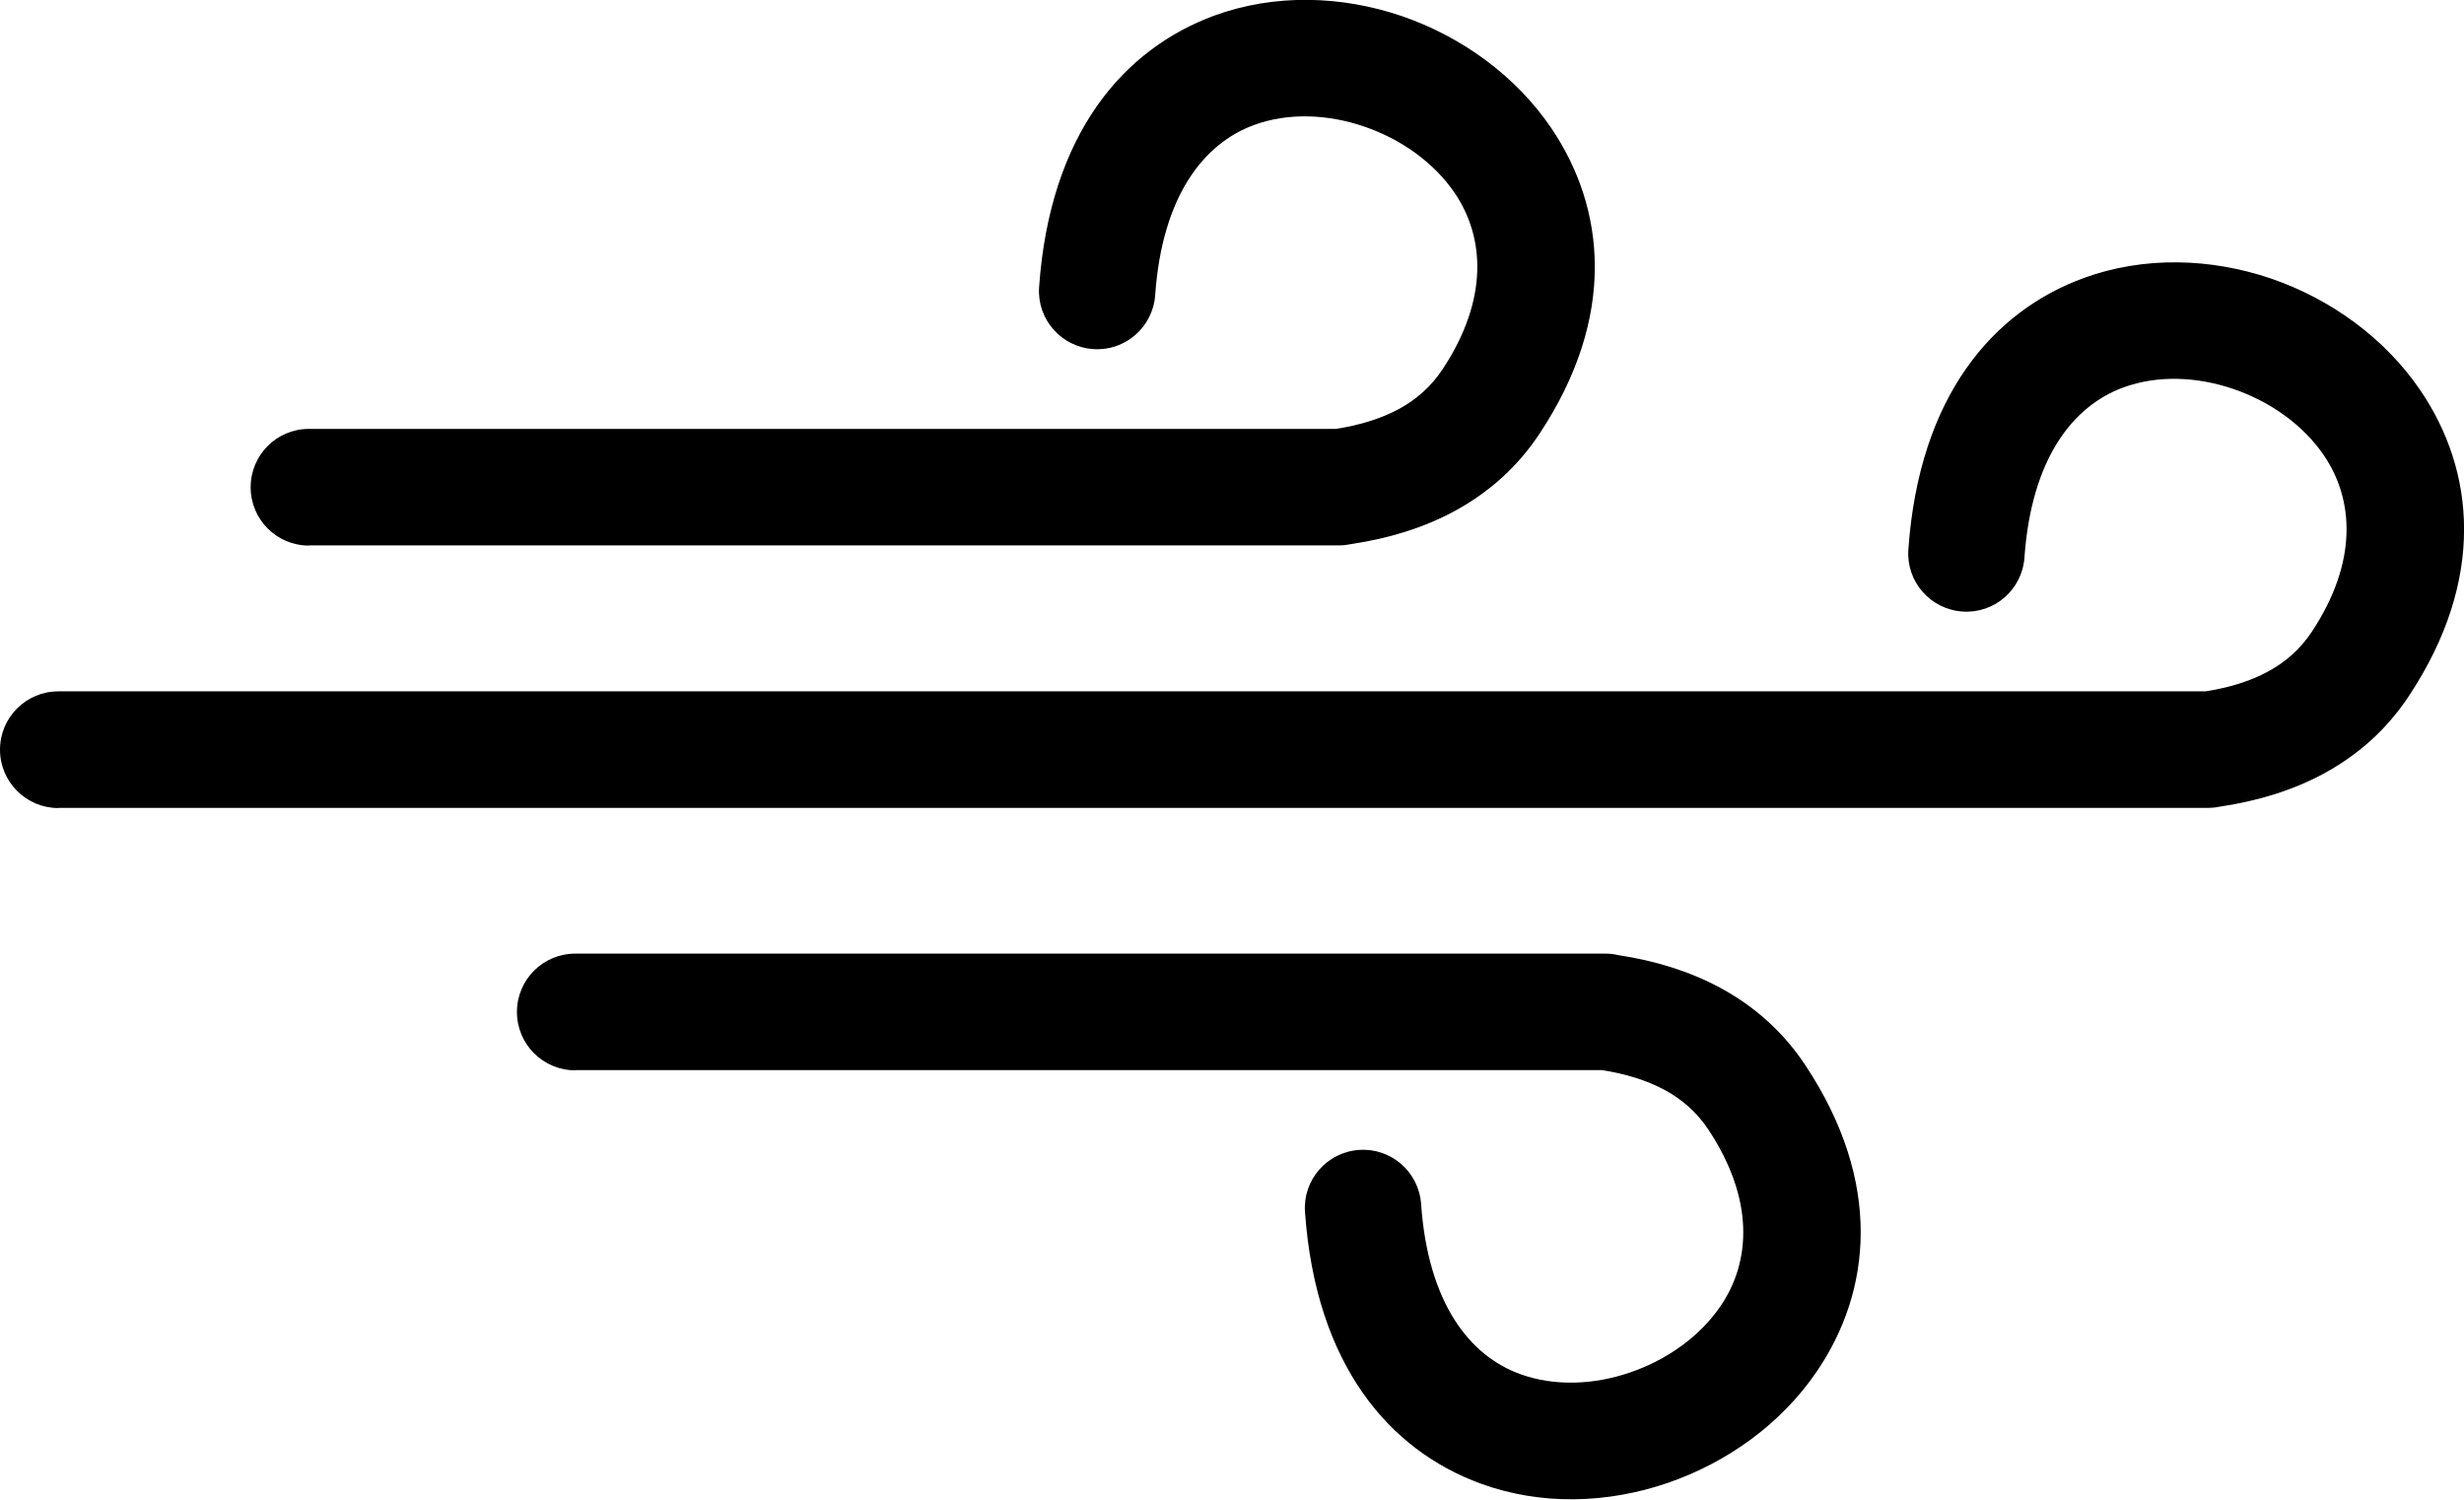
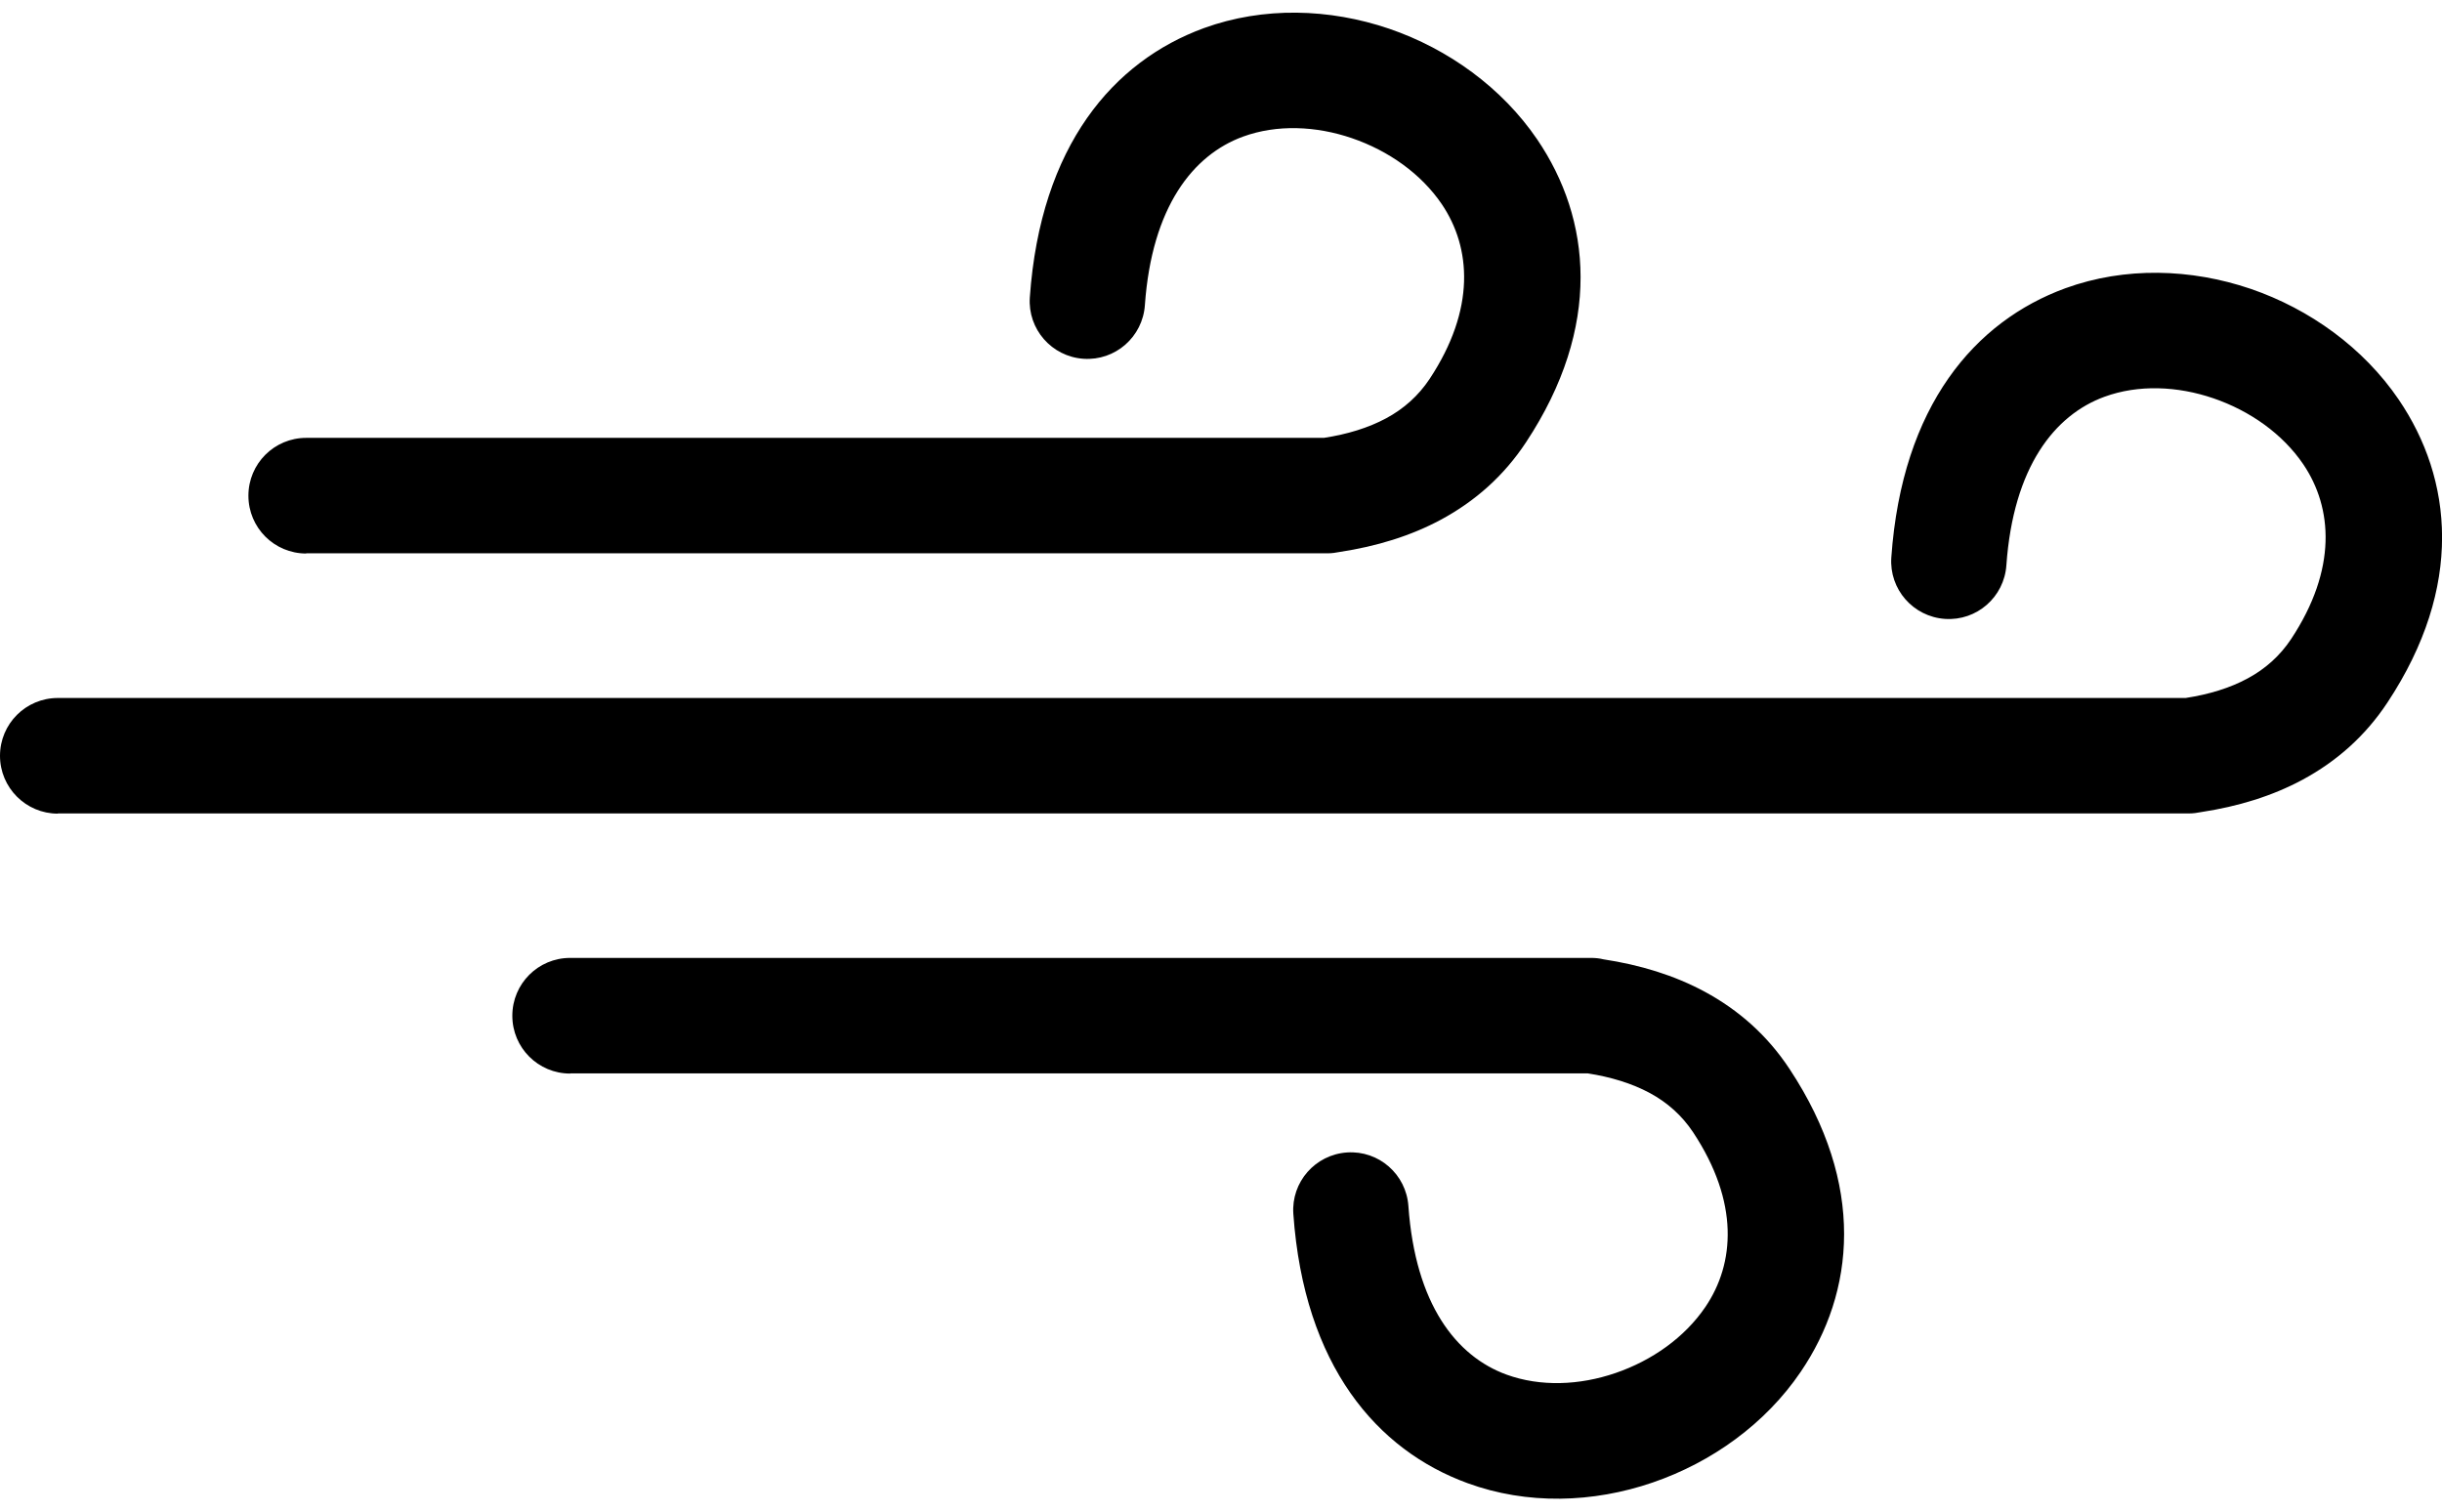
- <svg xmlns="http://www.w3.org/2000/svg" version="1.1" id="Layer_1" x="0px" y="0px" viewBox="0 0 122.88 74.78" style="enable-background:new 0 0 122.88 74.78" xml:space="preserve">
+ <svg xmlns="http://www.w3.org/2000/svg" version="1.1" id="Layer_1" x="0px" y="0px" viewBox="0 0 122.88 74.78" style="enable-background:new 0 0 122.88 74.78" xml:space="preserve" height="39" width="63">
  <g>
    <path d="M28.69,53.38c-1.61,0-2.91-1.3-2.91-2.91c0-1.61,1.3-2.91,2.91-2.91h51.37c0.21,0,0.42,0.02,0.62,0.07 c1.84,0.28,3.56,0.8,5.1,1.63c1.7,0.92,3.15,2.19,4.27,3.89c3.85,5.83,3.28,11.24,0.56,15.24c-1.77,2.61-4.47,4.55-7.45,5.57 c-3,1.03-6.32,1.13-9.32,0.03c-4.54-1.66-8.22-5.89-8.76-13.55c-0.11-1.6,1.1-2.98,2.7-3.09c1.6-0.11,2.98,1.1,3.09,2.7 c0.35,4.94,2.41,7.56,4.94,8.48c1.71,0.62,3.67,0.54,5.48-0.08c1.84-0.63,3.48-1.79,4.52-3.32c1.49-2.19,1.71-5.28-0.61-8.79 c-0.57-0.86-1.31-1.51-2.18-1.98c-0.91-0.49-1.97-0.81-3.13-0.99H28.69L28.69,53.38z M15.41,27.21c-1.61,0-2.91-1.3-2.91-2.91 c0-1.61,1.3-2.91,2.91-2.91h51.21c1.17-0.18,2.23-0.5,3.14-0.99c0.87-0.47,1.61-1.12,2.18-1.98c2.32-3.51,2.09-6.6,0.61-8.79 c-1.04-1.53-2.68-2.69-4.52-3.32c-1.81-0.62-3.78-0.7-5.48-0.08c-2.52,0.92-4.59,3.54-4.94,8.48c-0.11,1.6-1.49,2.81-3.09,2.7 c-1.6-0.11-2.81-1.49-2.7-3.09c0.54-7.66,4.22-11.89,8.76-13.55c3-1.09,6.32-0.99,9.32,0.03c2.98,1.02,5.68,2.97,7.45,5.57 c2.72,4,3.29,9.41-0.56,15.24c-1.12,1.7-2.57,2.97-4.27,3.89c-1.54,0.83-3.26,1.35-5.1,1.63c-0.2,0.04-0.41,0.07-0.62,0.07H15.41 L15.41,27.21z M2.91,40.3C1.3,40.3,0,38.99,0,37.39c0-1.61,1.3-2.91,2.91-2.91h107.07c1.17-0.18,2.23-0.5,3.13-0.99 c0.87-0.47,1.61-1.12,2.18-1.98c2.32-3.51,2.09-6.6,0.61-8.79c-1.04-1.53-2.68-2.69-4.52-3.32c-1.81-0.62-3.78-0.7-5.48-0.08 c-2.52,0.92-4.59,3.54-4.94,8.48c-0.11,1.6-1.49,2.81-3.09,2.7c-1.6-0.11-2.81-1.49-2.7-3.09c0.54-7.66,4.22-11.89,8.76-13.55 c3-1.09,6.32-0.99,9.32,0.03c2.98,1.02,5.68,2.97,7.45,5.57c2.72,4,3.29,9.41-0.56,15.24c-1.12,1.7-2.57,2.97-4.27,3.89 c-1.54,0.83-3.26,1.35-5.1,1.63c-0.2,0.04-0.41,0.07-0.62,0.07H2.91L2.91,40.3z" />
  </g>
</svg>
